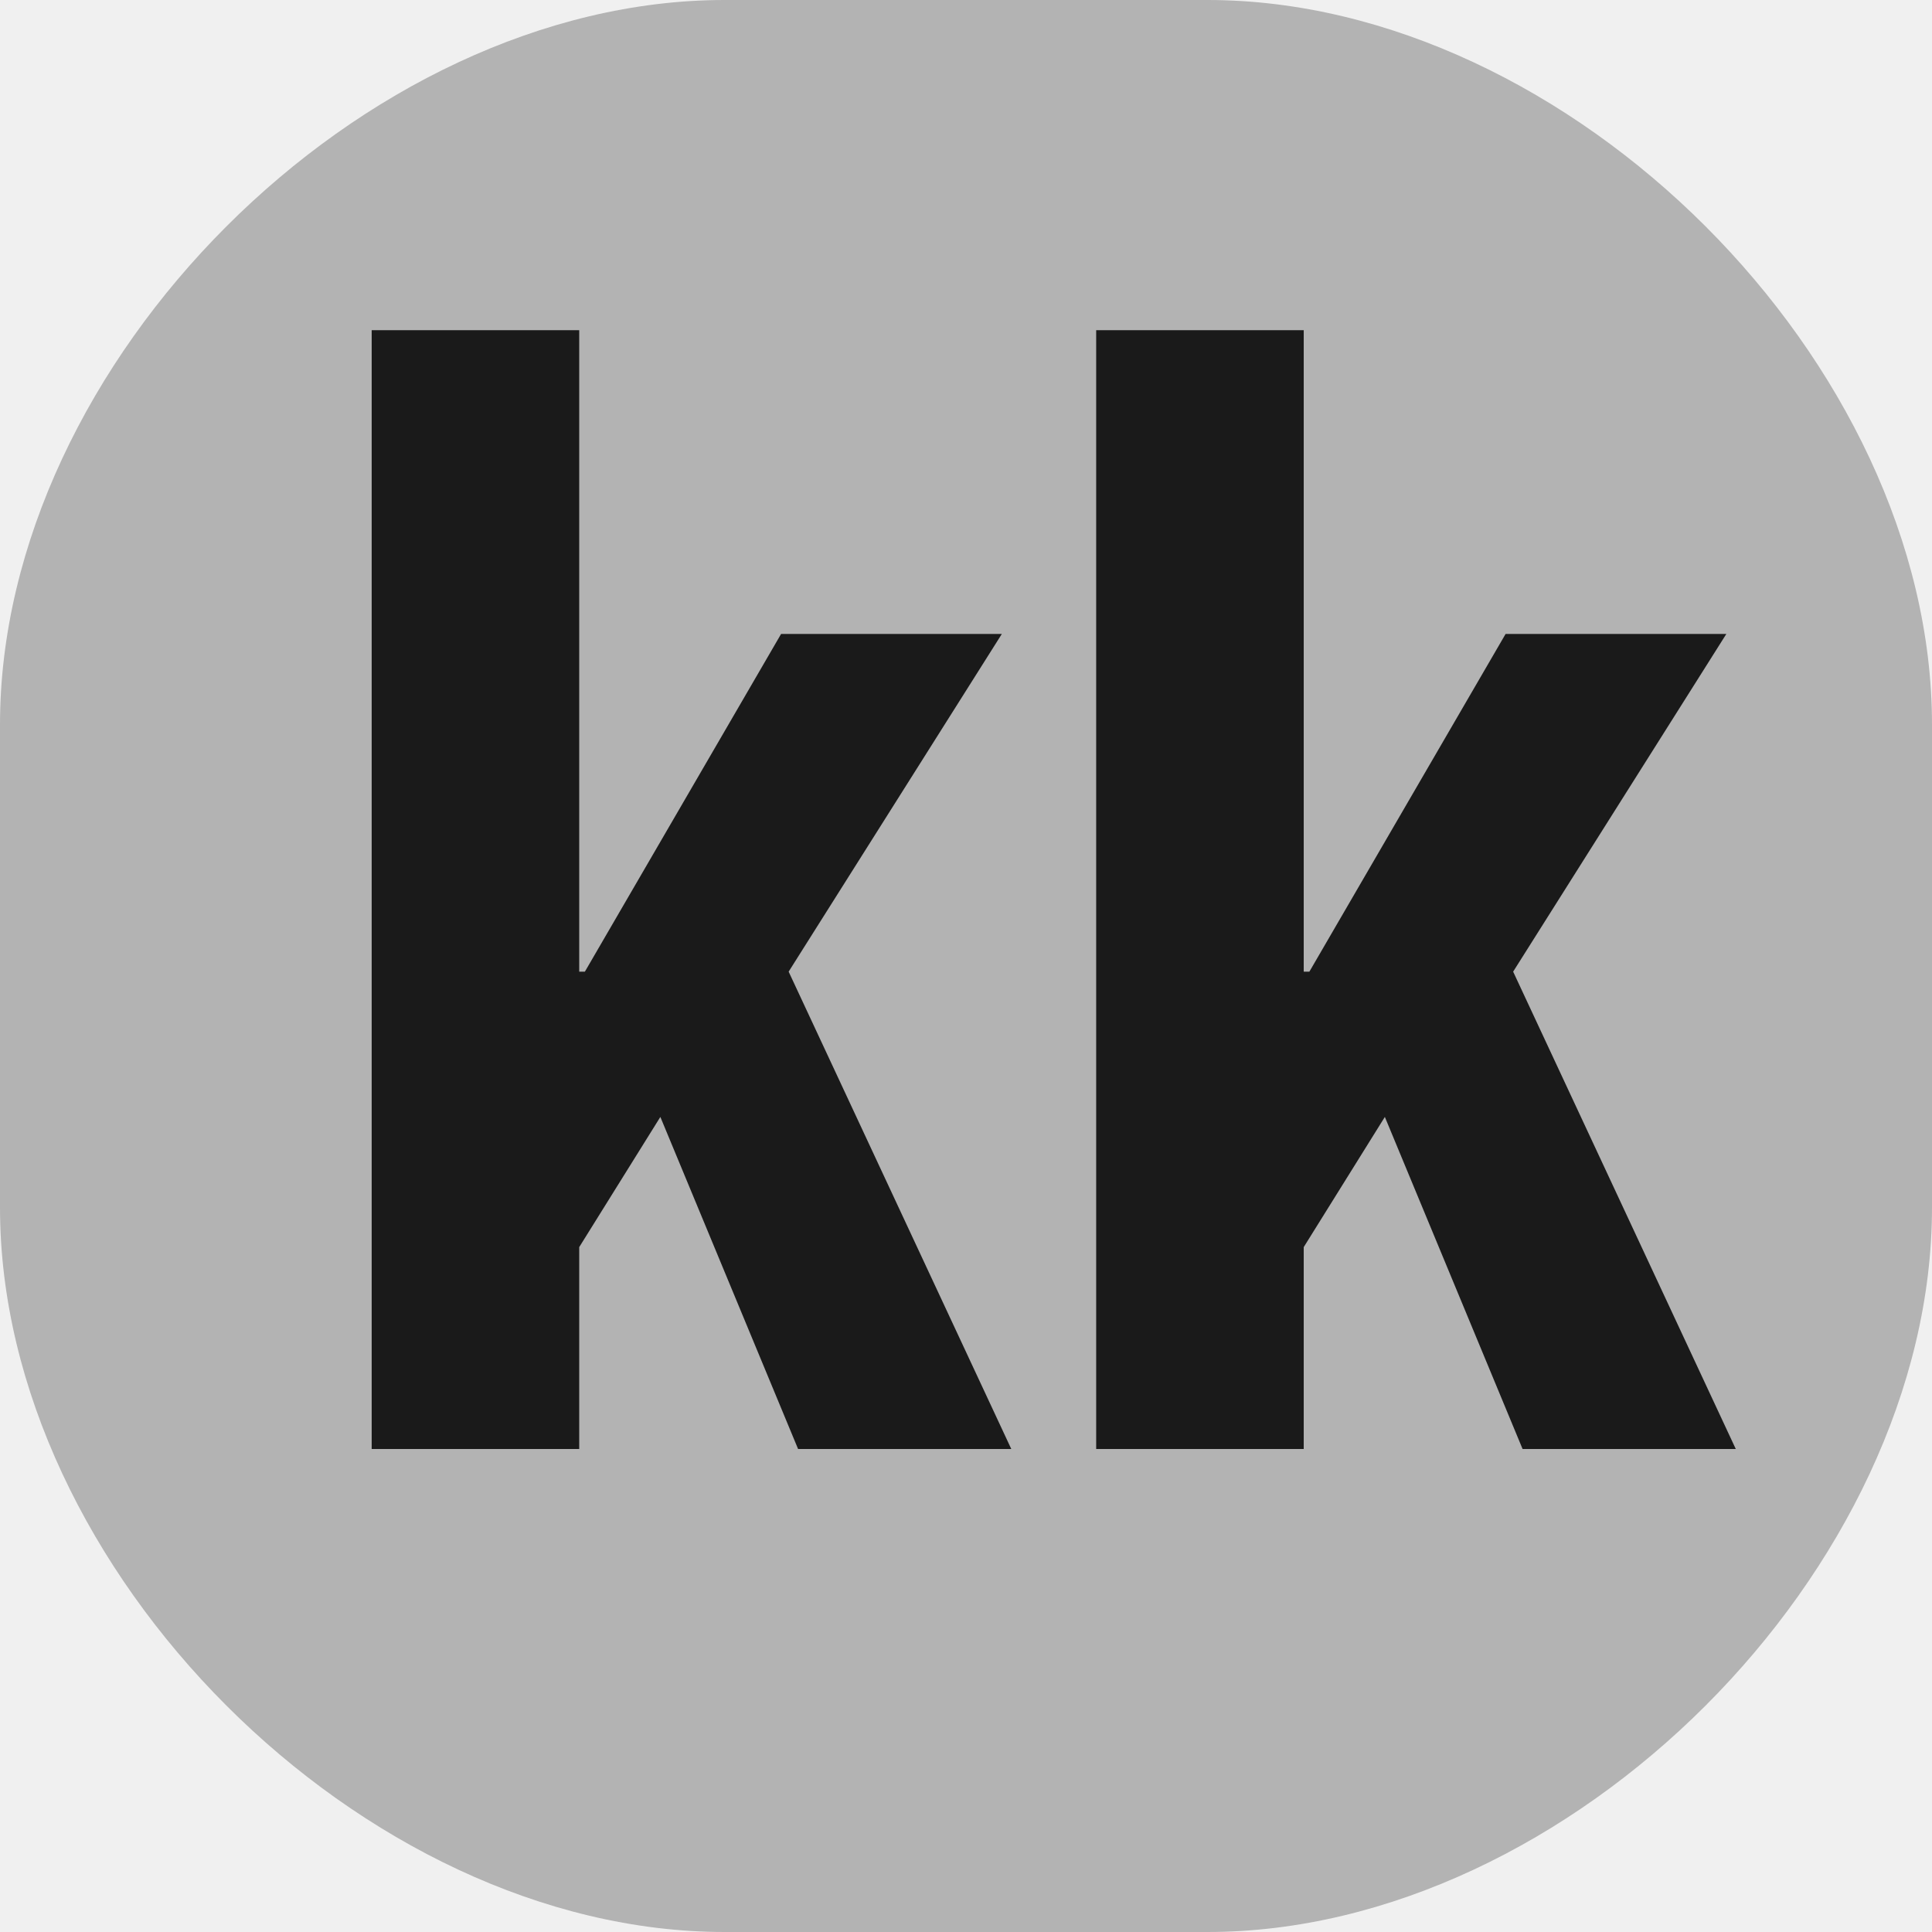
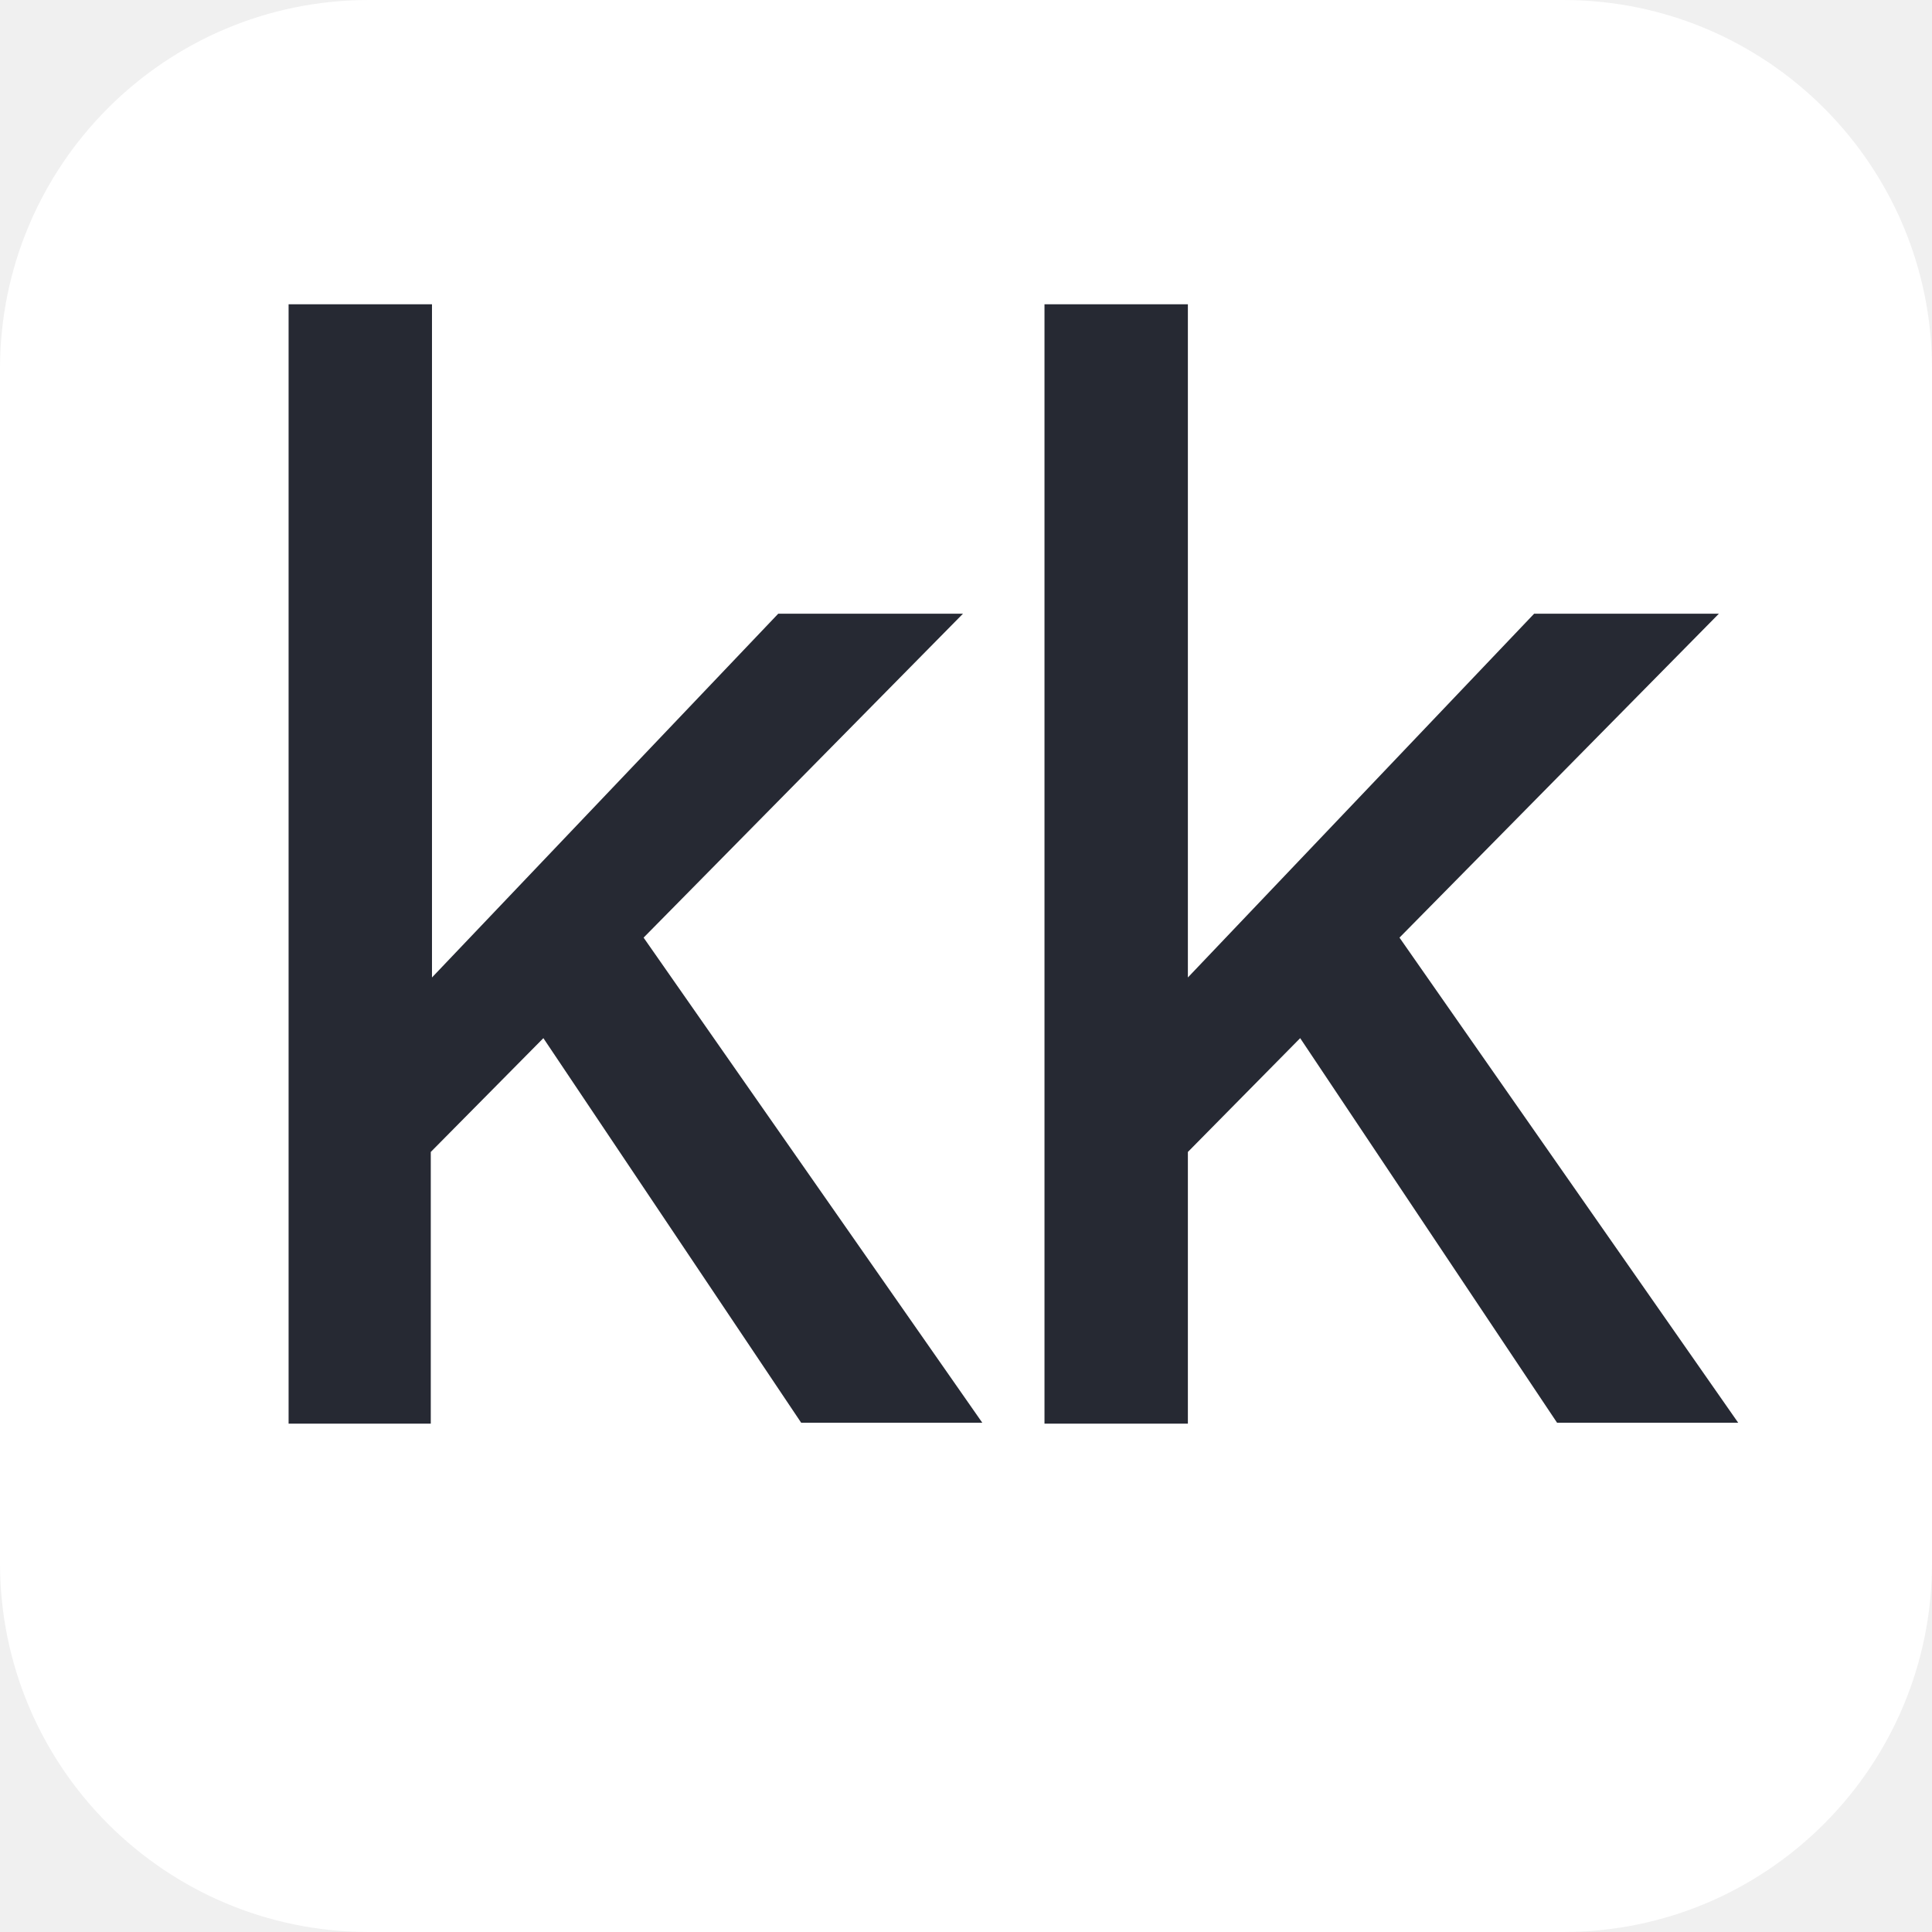
- <svg xmlns="http://www.w3.org/2000/svg" width="16px" height="16px" id="svg2985" version="1.1">
-   <defs id="defs2987" />
-   <g id="layer1">
-     <path style="color:#1a1a1a;font-style:normal;font-variant:normal;font-weight:normal;font-stretch:normal;font-size:medium;line-height:normal;font-family:Sans;-inkscape-font-specification:Sans;text-indent:0;text-align:start;text-decoration:none;text-decoration-line:none;letter-spacing:normal;word-spacing:normal;text-transform:none;writing-mode:lr-tb;direction:ltr;baseline-shift:baseline;text-anchor:start;display:inline;overflow:visible;visibility:visible;fill:#b3b3b3;fill-opacity:1;stroke:none;stroke-width:1px;marker:none;enable-background:accumulate" d="m 0,6 v 4 c 0,3 3,6 6,6 h 4 c 3,0 6,-3 6,-6 V 6 C 16,3 13,0 10,0 H 6 C 3,0 0,3 0,6 Z" id="path3795" />
-     <text xml:space="preserve" style="font-style:normal;font-variant:normal;font-weight:bold;font-stretch:normal;line-height:0%;font-family:'Noto Sans Mono CJK KR';-inkscape-font-specification:'Sans Bold';letter-spacing:0px;word-spacing:0px;fill:#1a1a1a;fill-opacity:1;stroke:none" x="2.5" y="12" id="text2987">
-       <tspan id="tspan2989" x="2.5" y="12" style="font-size:12px;line-height:1.25">kk</tspan>
-     </text>
-   </g>
+ <svg xmlns="http://www.w3.org/2000/svg" id="레이어_1" data-name="레이어 1" viewBox="0 0 64 64">
+   <defs>
+     <style>.cls-1{fill:#fff;}.cls-2{fill:#262933;}</style>
+   </defs>
+   <rect class="cls-1" width="64" height="64" rx="12.22" ry="12.22" />
+   <path class="cls-2" d="M21.32,31.06,32.54,47.13h-6L18,34.39l-3.73,3.77v9H9.56V10.08h4.75v22.3L25.78,20.33H31.9Z" />
+   <path class="cls-2" d="M46.36,31.06,57.58,47.13h-6L43.07,34.39l-3.72,3.77v9H34.6V10.08h4.75v22.3L50.82,20.33h6.12Z" />
</svg>
